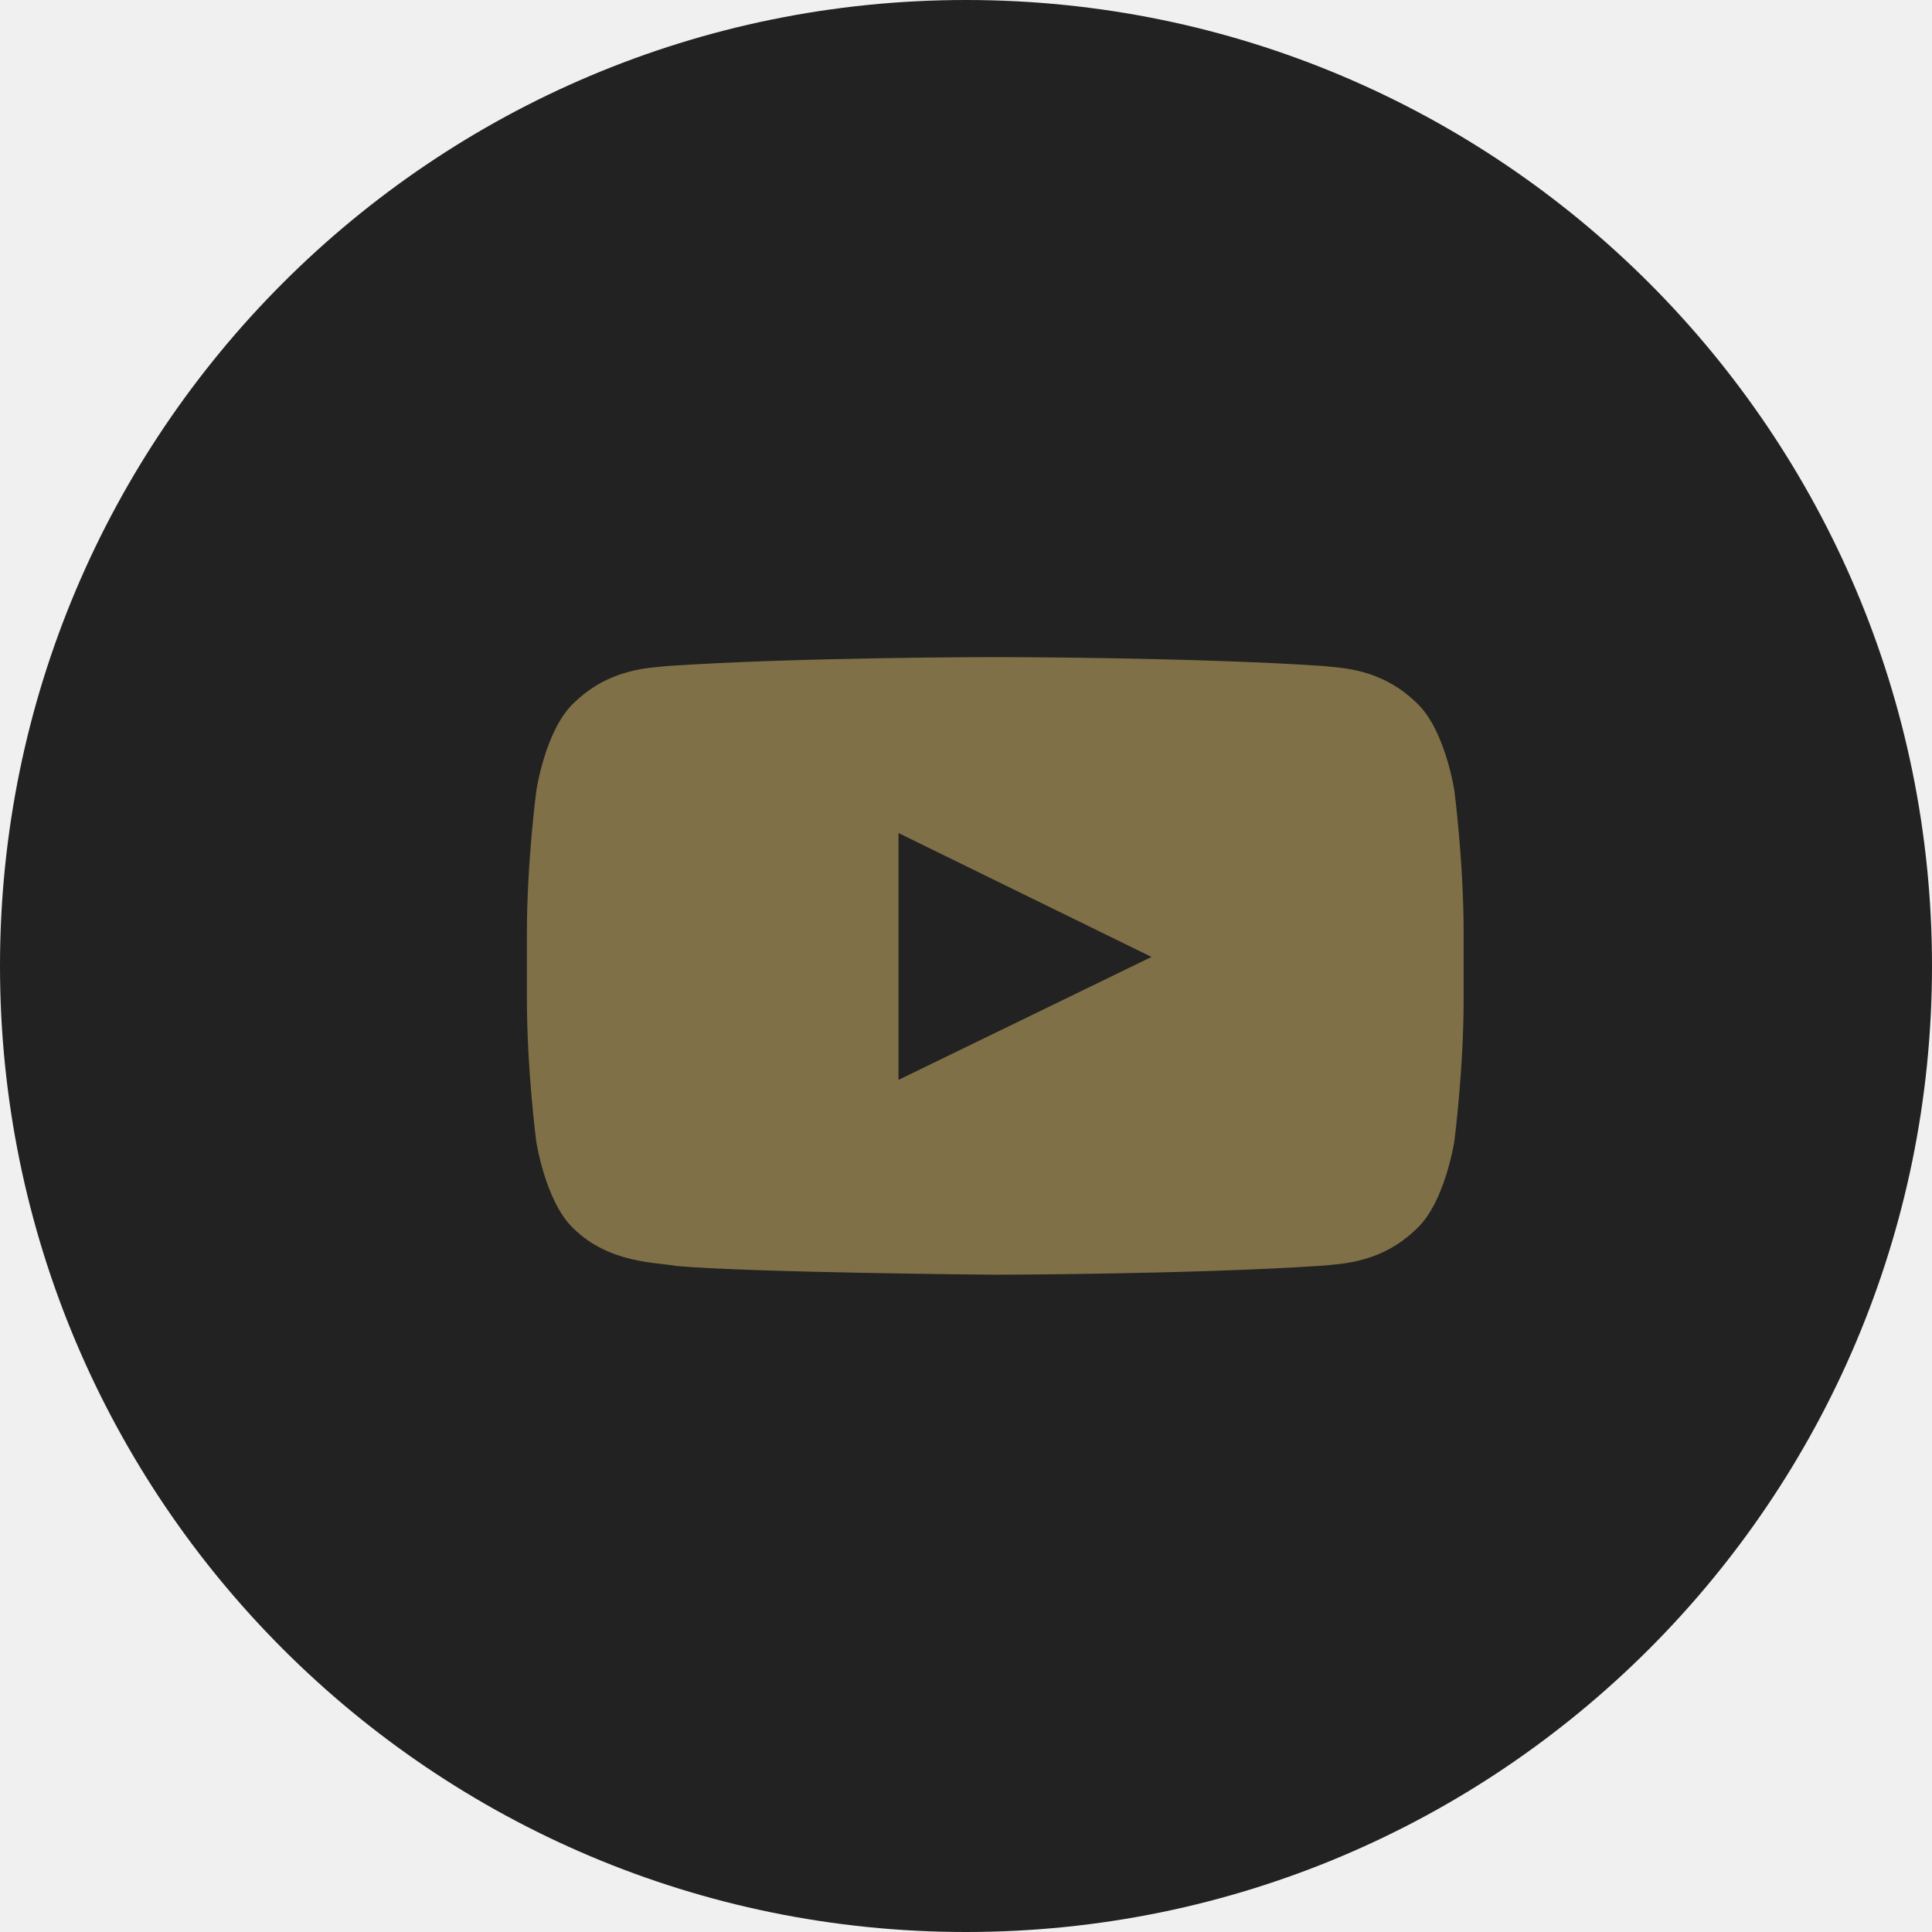
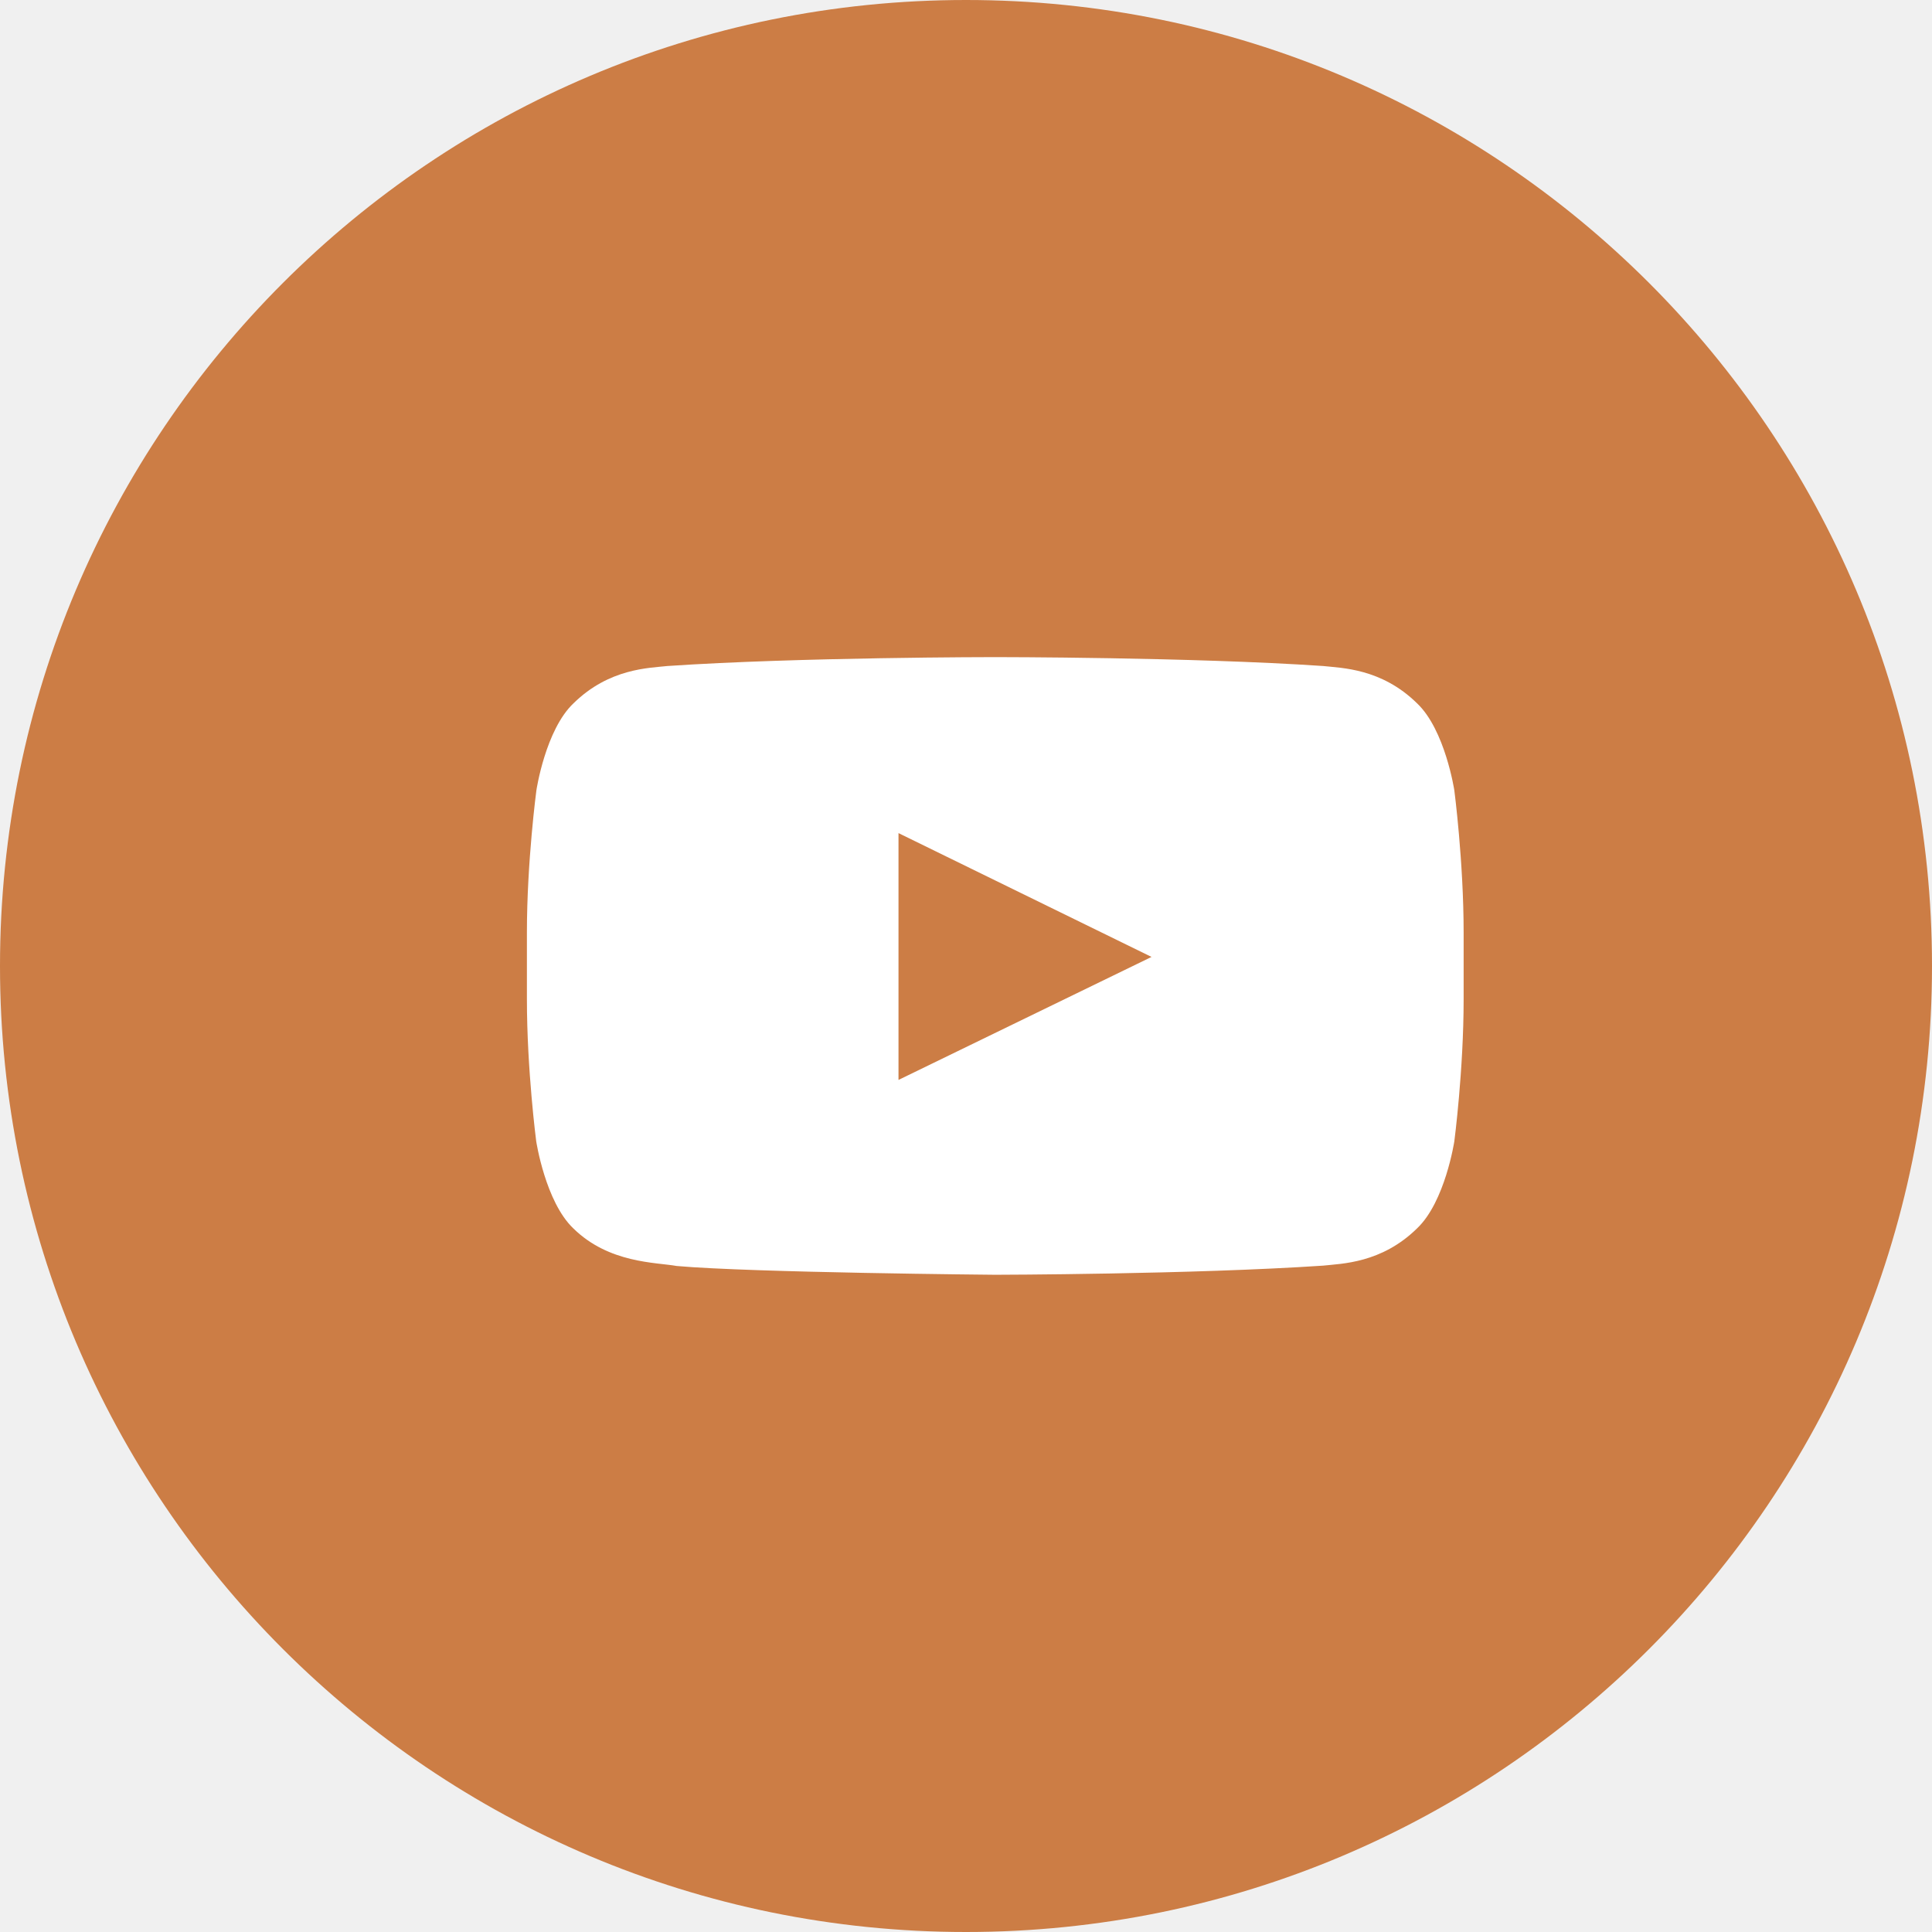
<svg xmlns="http://www.w3.org/2000/svg" width="33" height="33" viewBox="0 0 33 33" fill="none">
-   <circle cx="16.5" cy="16.5" r="16.5" fill="#222222" />
-   <path d="M24.841 13.5C24.841 13.5 24.684 12.466 24.203 12.012C23.594 11.414 22.913 11.411 22.6 11.376C20.363 11.224 17.003 11.224 17.003 11.224H16.997C16.997 11.224 13.637 11.224 11.4 11.376C11.088 11.411 10.406 11.414 9.797 12.012C9.316 12.466 9.162 13.5 9.162 13.5C9.162 13.5 9 14.716 9 15.929V17.065C9 18.278 9.159 19.494 9.159 19.494C9.159 19.494 9.316 20.528 9.794 20.982C10.403 21.58 11.203 21.56 11.559 21.624C12.841 21.738 17 21.773 17 21.773C17 21.773 20.363 21.768 22.6 21.618C22.913 21.583 23.594 21.58 24.203 20.982C24.684 20.528 24.841 19.494 24.841 19.494C24.841 19.494 25 18.281 25 17.065V15.929C25 14.716 24.841 13.5 24.841 13.5ZM15.347 18.445V14.229L19.669 16.345L15.347 18.445Z" fill="#7F7047" />
+   <circle cx="16.5" cy="16.5" r="16.5" fill="#CC7D45" />
+   <path d="M24.841 13.5C24.841 13.5 24.684 12.466 24.203 12.012C23.594 11.414 22.913 11.411 22.6 11.376C20.363 11.224 17.003 11.224 17.003 11.224H16.997C16.997 11.224 13.637 11.224 11.4 11.376C11.088 11.411 10.406 11.414 9.797 12.012C9.316 12.466 9.162 13.5 9.162 13.5C9.162 13.5 9 14.716 9 15.929V17.066C9 18.279 9.159 19.494 9.159 19.494C9.159 19.494 9.316 20.529 9.794 20.983C10.403 21.58 11.203 21.56 11.559 21.624C12.841 21.738 17 21.774 17 21.774C17 21.774 20.363 21.768 22.6 21.618C22.913 21.583 23.594 21.58 24.203 20.983C24.684 20.529 24.841 19.494 24.841 19.494C24.841 19.494 25 18.282 25 17.066V15.929C25 14.716 24.841 13.5 24.841 13.5ZM15.347 18.446V14.23L19.669 16.345L15.347 18.446Z" fill="white" />
</svg>
